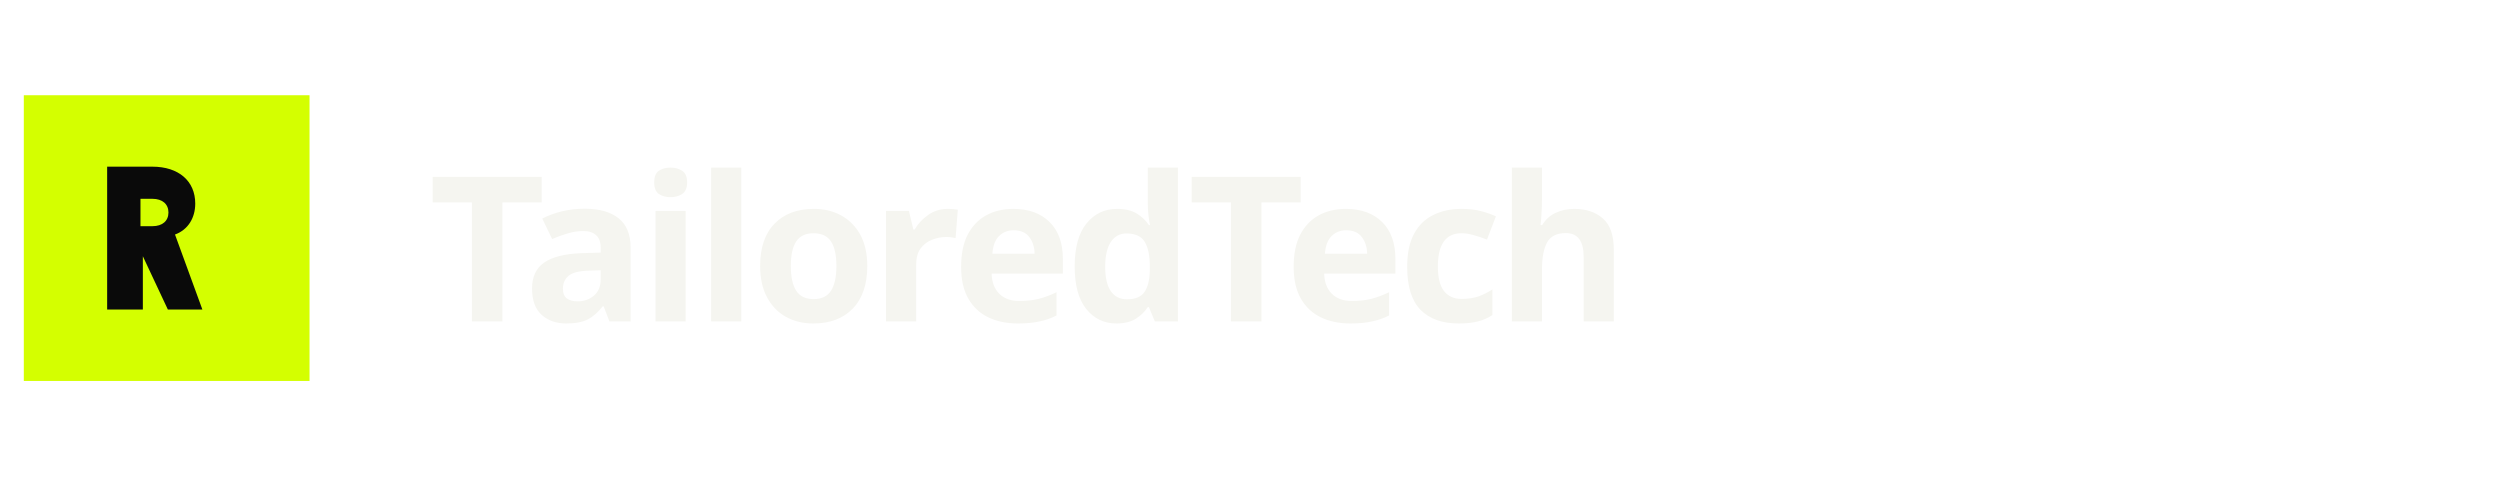
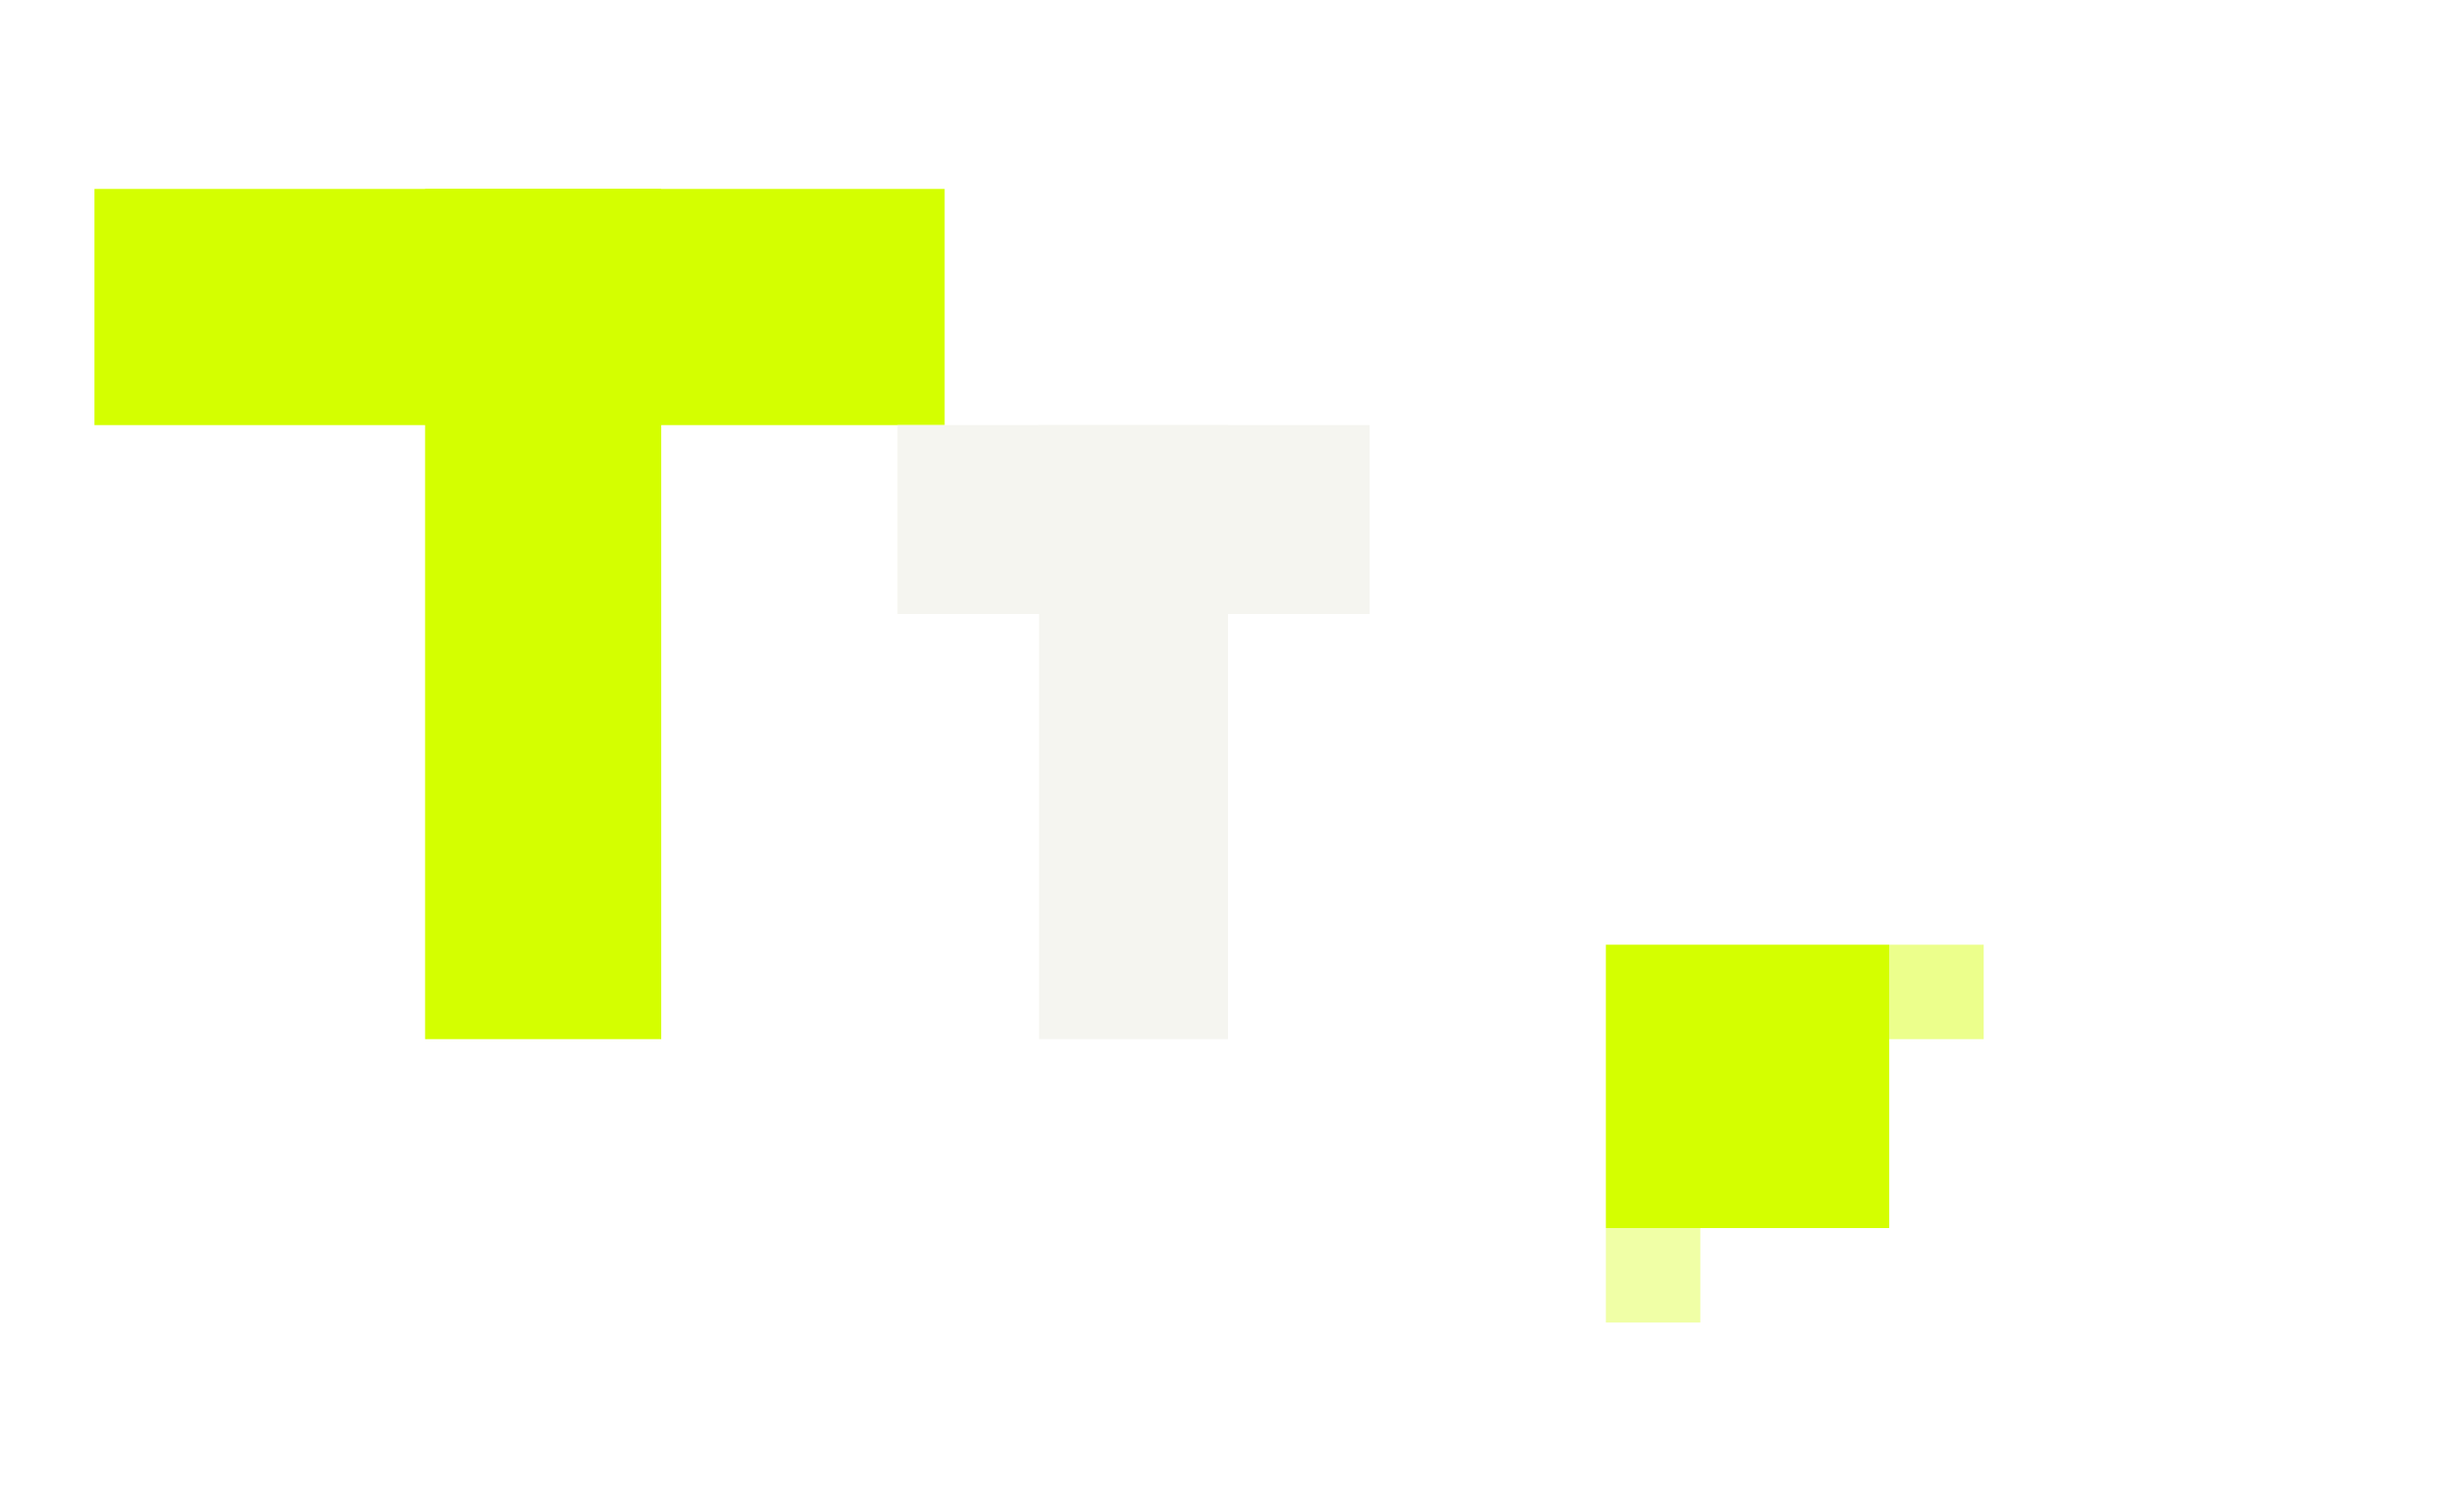
- <svg xmlns="http://www.w3.org/2000/svg" viewBox="0 0 210 40" fill="none">
-   <rect x="2" y="8" width="24" height="24" fill="#D4FF00" />
-   <path d="M9 26V14h3.8c2.2 0 3.6 1.2 3.6 3.1 0 1.2-.6 2.2-1.7 2.6L17 26h-2.9l-2.3-4.9H12V26H9zm2.8-7h1c.85 0 1.35-.45 1.35-1.15S13.65 16.7 12.8 16.7h-1V19z" fill="#0A0A0A" />
-   <text x="36" y="27" font-family="system-ui,sans-serif" font-size="17" font-weight="700" fill="#F5F5F0" letter-spacing="-0.03em">TailoredTech</text>
+ <svg xmlns="http://www.w3.org/2000/svg" viewBox="0 0 52 32" fill="none" aria-hidden="true">
+   <rect x="2" y="4" width="18" height="5" fill="#D4FF00" />
+   <rect x="9" y="4" width="5" height="18" fill="#D4FF00" />
+   <rect x="22" y="9" width="4" height="13" fill="#F5F5F0" />
+   <rect x="19" y="9" width="10" height="4" fill="#F5F5F0" />
+   <rect x="34" y="20" width="6" height="6" fill="#D4FF00" />
+   <rect x="40" y="20" width="2" height="2" fill="#D4FF00" opacity="0.45" />
+   <rect x="34" y="26" width="2" height="2" fill="#D4FF00" opacity="0.35" />
</svg>
